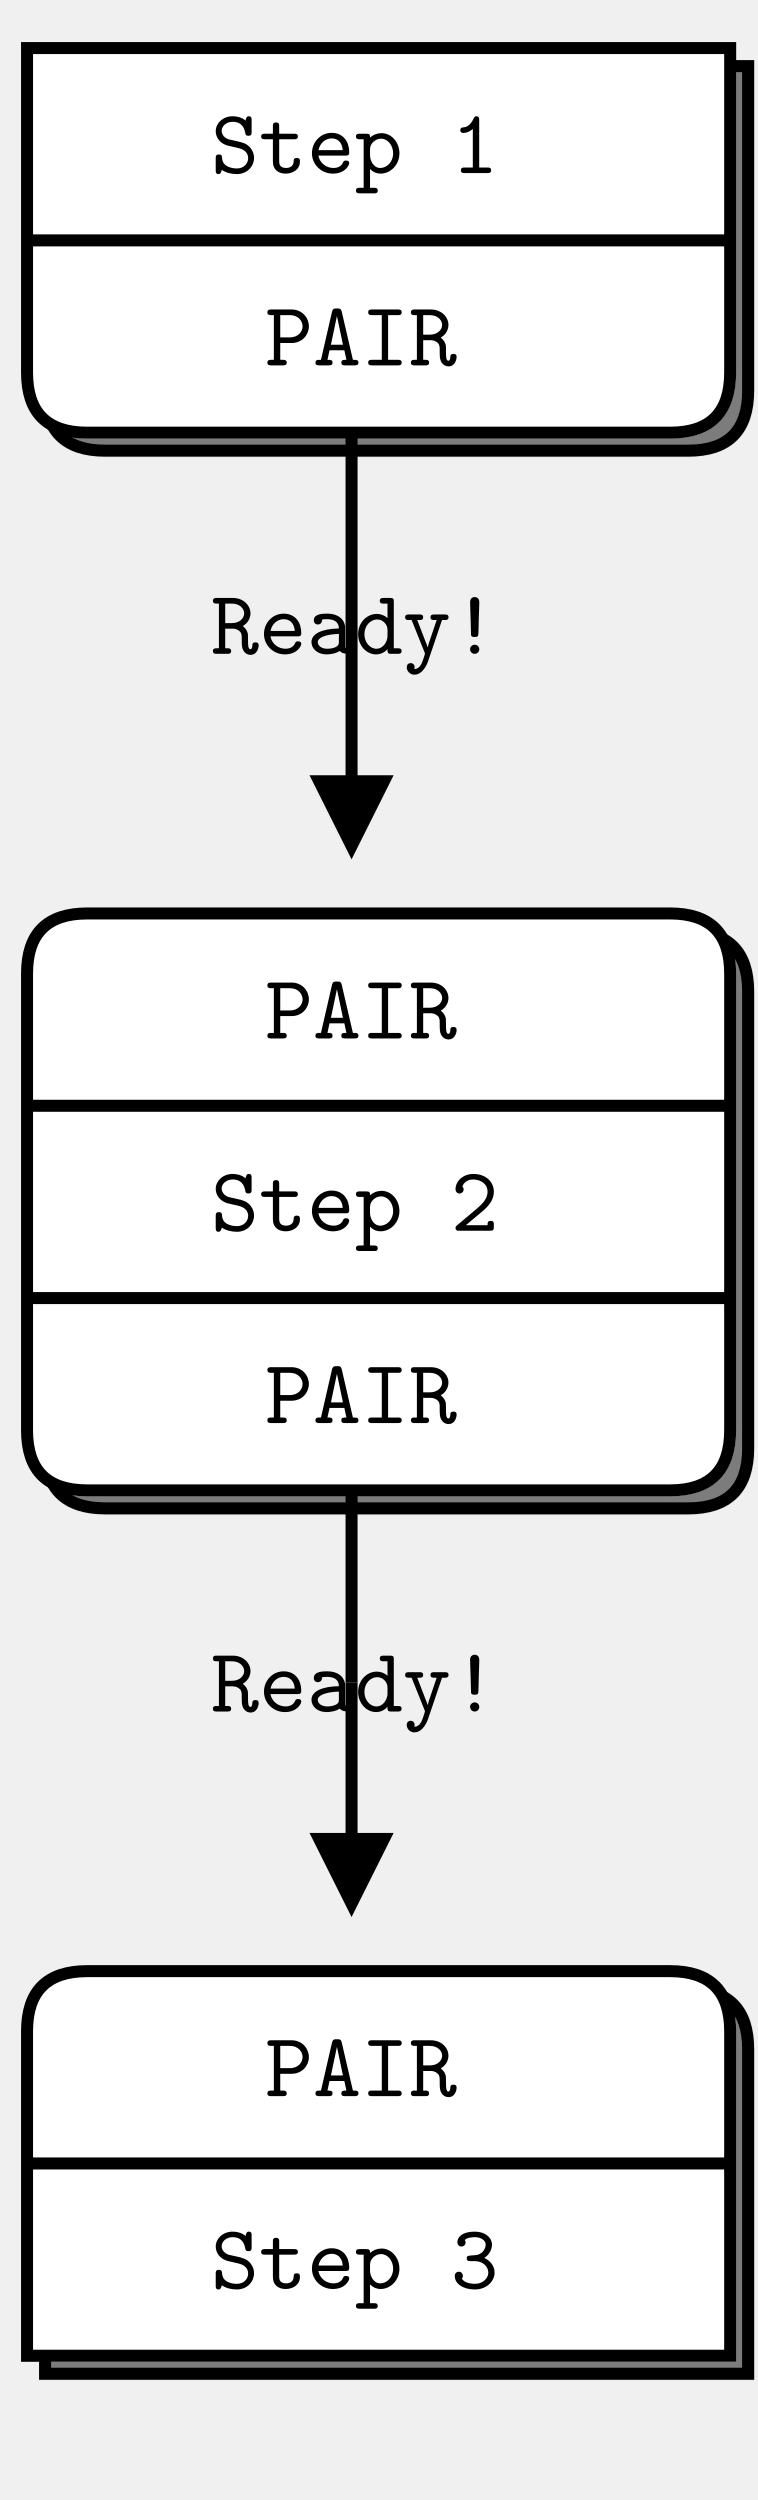
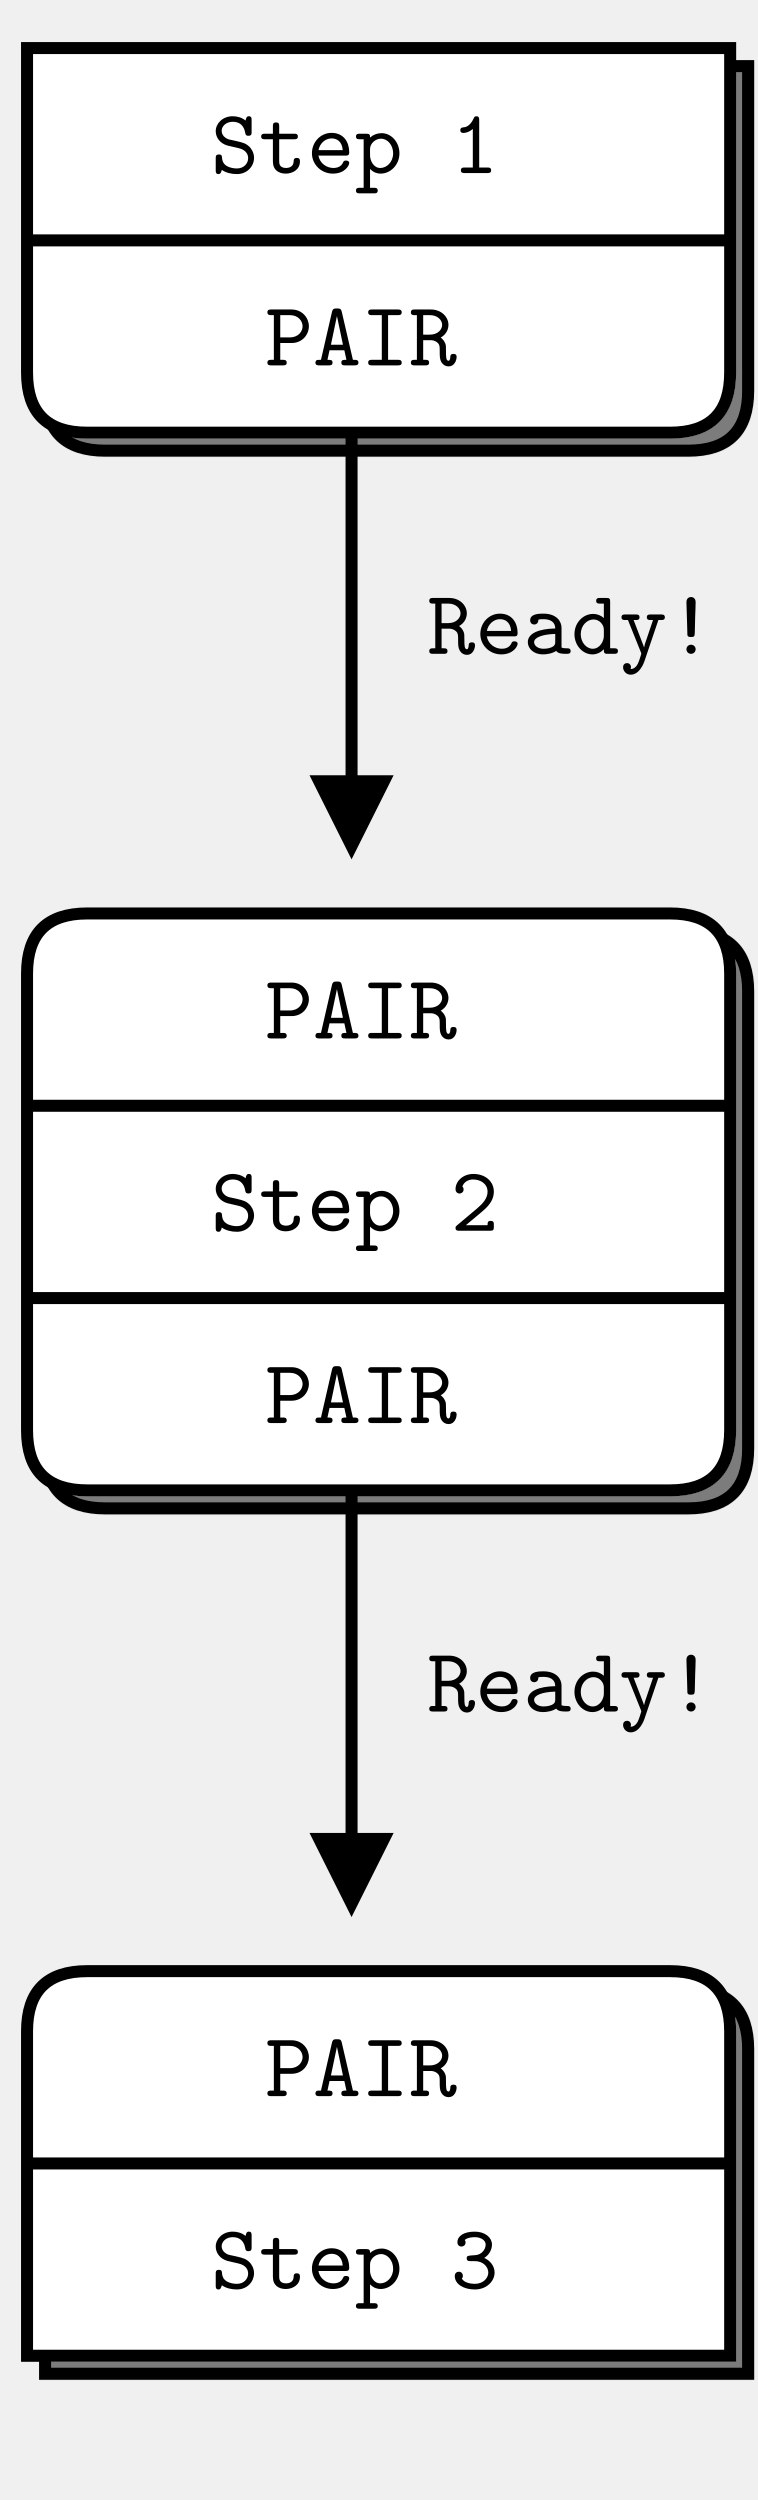
<svg xmlns="http://www.w3.org/2000/svg" width="126px" height="416px" version="1.1">
  <defs>
    <filter id="dsFilter" width="150%" height="150%">
      <feOffset result="offOut" in="SourceGraphic" dx="3" dy="3" />
      <feColorMatrix result="matrixOut" in="offOut" type="matrix" values="0.2 0 0 0 0 0 0.2 0 0 0 0 0 0.2 0 0 0 0 0 1 0" />
      <feBlend in="SourceGraphic" in2="matrixOut" mode="normal" />
    </filter>
    <marker id="iPointer" viewBox="0 0 10 10" refX="5" refY="5" markerUnits="strokeWidth" markerWidth="8" markerHeight="7" orient="auto">
      <path d="M 10 0 L 10 10 L 0 5 z" />
    </marker>
    <marker id="Pointer" viewBox="0 0 10 10" refX="5" refY="5" markerUnits="strokeWidth" markerWidth="8" markerHeight="7" orient="auto">
      <path d="M 0 0 L 10 5 L 0 10 z" />
    </marker>
  </defs>
  <g id="boxes" stroke="black" stroke-width="2" fill="none">
    <g id="group0">
      <path id="path0" filter="url(#dsFilter)" fill="#fff" d="M 4.5 8 L 121.5 8 L 121.5 62 Q 121.5 72 111.5 72 L 14.5 72 Q 4.5 72 4.5 62 Z" />
      <text x="35.1" y="28.8" id="text0" fill="#000" stroke="none" style="font-family:LMMono10,monospace;font-size:15.2px">Step 1 </text>
      <text x="44.1" y="60.8" id="text0" fill="#000" stroke="none" style="font-family:LMMono10,monospace;font-size:15.2px">PAIR </text>
    </g>
    <g id="group7">
      <path id="path7" filter="url(#dsFilter)" fill="#fff" d="M 4.5 162 Q 4.5 152 14.5 152 L 111.5 152 Q 121.5 152 121.5 162 L 121.5 238 Q 121.5 248 111.5 248 L 14.5 248 Q 4.5 248 4.5 238 Z" />
      <text x="44.1" y="172.8" id="text7" fill="#000" stroke="none" style="font-family:LMMono10,monospace;font-size:15.2px">PAIR </text>
      <text x="35.1" y="204.8" id="text7" fill="#000" stroke="none" style="font-family:LMMono10,monospace;font-size:15.2px">Step 2 </text>
      <text x="44.1" y="236.8" id="text7" fill="#000" stroke="none" style="font-family:LMMono10,monospace;font-size:15.2px">PAIR </text>
    </g>
    <g id="group16">
      <path id="path16" filter="url(#dsFilter)" fill="#fff" d="M 4.5 338 Q 4.5 328 14.5 328 L 111.5 328 Q 121.5 328 121.5 338 L 121.5 392 L 4.5 392 Z" />
      <text x="44.1" y="348.8" id="text16" fill="#000" stroke="none" style="font-family:LMMono10,monospace;font-size:15.2px">PAIR </text>
      <text x="35.1" y="380.8" id="text16" fill="#000" stroke="none" style="font-family:LMMono10,monospace;font-size:15.2px">Step 3 </text>
    </g>
  </g>
  <g id="lines" stroke="black" stroke-width="2" fill="none">
    <g id="group24">
      <path id="path24" d="M 4.5 40 L 121.5 40 " />
    </g>
    <g id="group34">
      <path id="path34" d="M 4.5 184 L 121.5 184 " />
    </g>
    <g id="group37">
      <path id="path37" d="M 4.5 216 L 121.5 216 " />
    </g>
    <g id="group47">
      <path id="path47" d="M 4.5 360 L 121.5 360 " />
    </g>
    <g id="group186">
-       <path id="path186" d="M 58.5 72 L 58.5 104 " />
-     </g>
-     <g id="group191">
-       <path id="path191" marker-start="url(#iPointer)" d="M 58.5 136 L 58.5 104 " />
+       <path id="path186" marker-end="url(#Pointer)" d="M 58.5 72 L 58.5 136 " />
    </g>
    <g id="group198">
-       <path id="path198" d="M 58.5 248 L 58.5 280 " />
-     </g>
-     <g id="group203">
-       <path id="path203" marker-start="url(#iPointer)" d="M 58.5 312 L 58.5 280 " />
+       <path id="path198" marker-end="url(#Pointer)" d="M 58.5 248 L 58.5 312 " />
    </g>
  </g>
  <g id="text" fill="black" style="font-family:LMMono10,monospace;font-size:15.2px">
-     <text x="35.1" y="108.8" id="text2" fill="#000">Ready!</text>
-     <text x="35.1" y="284.8" id="text6" fill="#000">Ready!</text>
+     <text x="71.1" y="108.8" id="text2" fill="#000">Ready!</text>
+     <text x="71.1" y="284.8" id="text6" fill="#000">Ready!</text>
  </g>
</svg>
